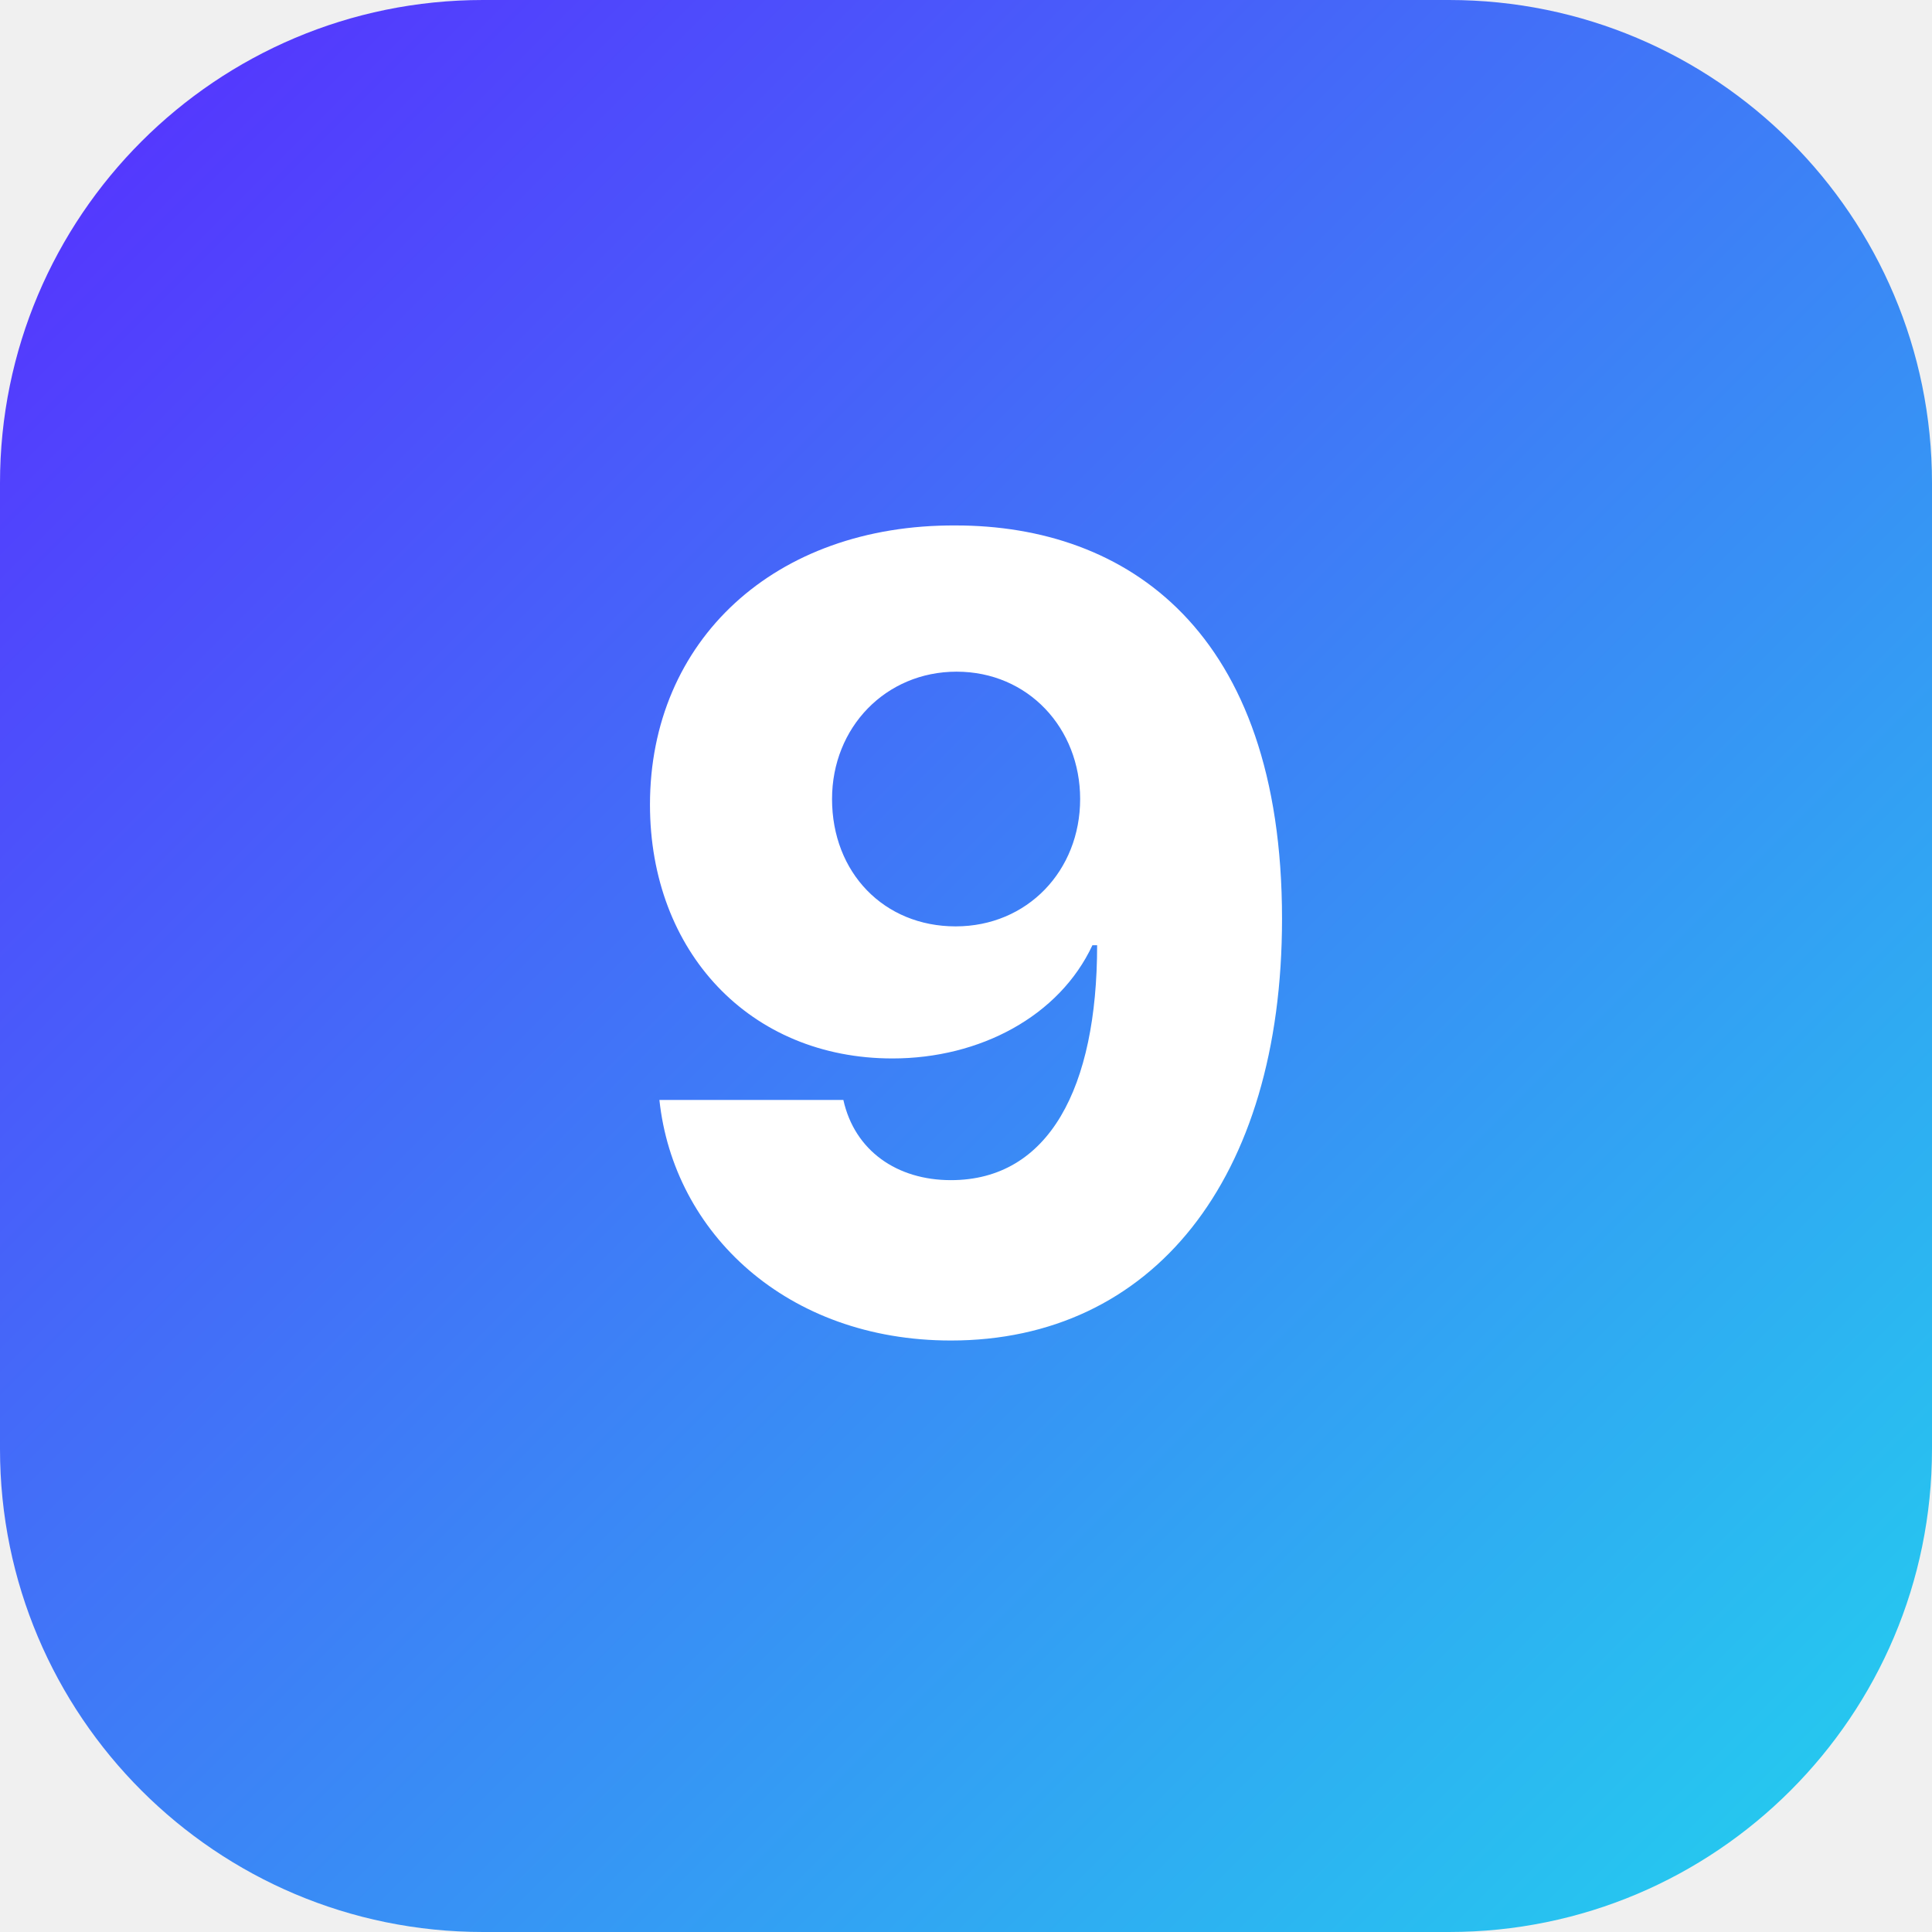
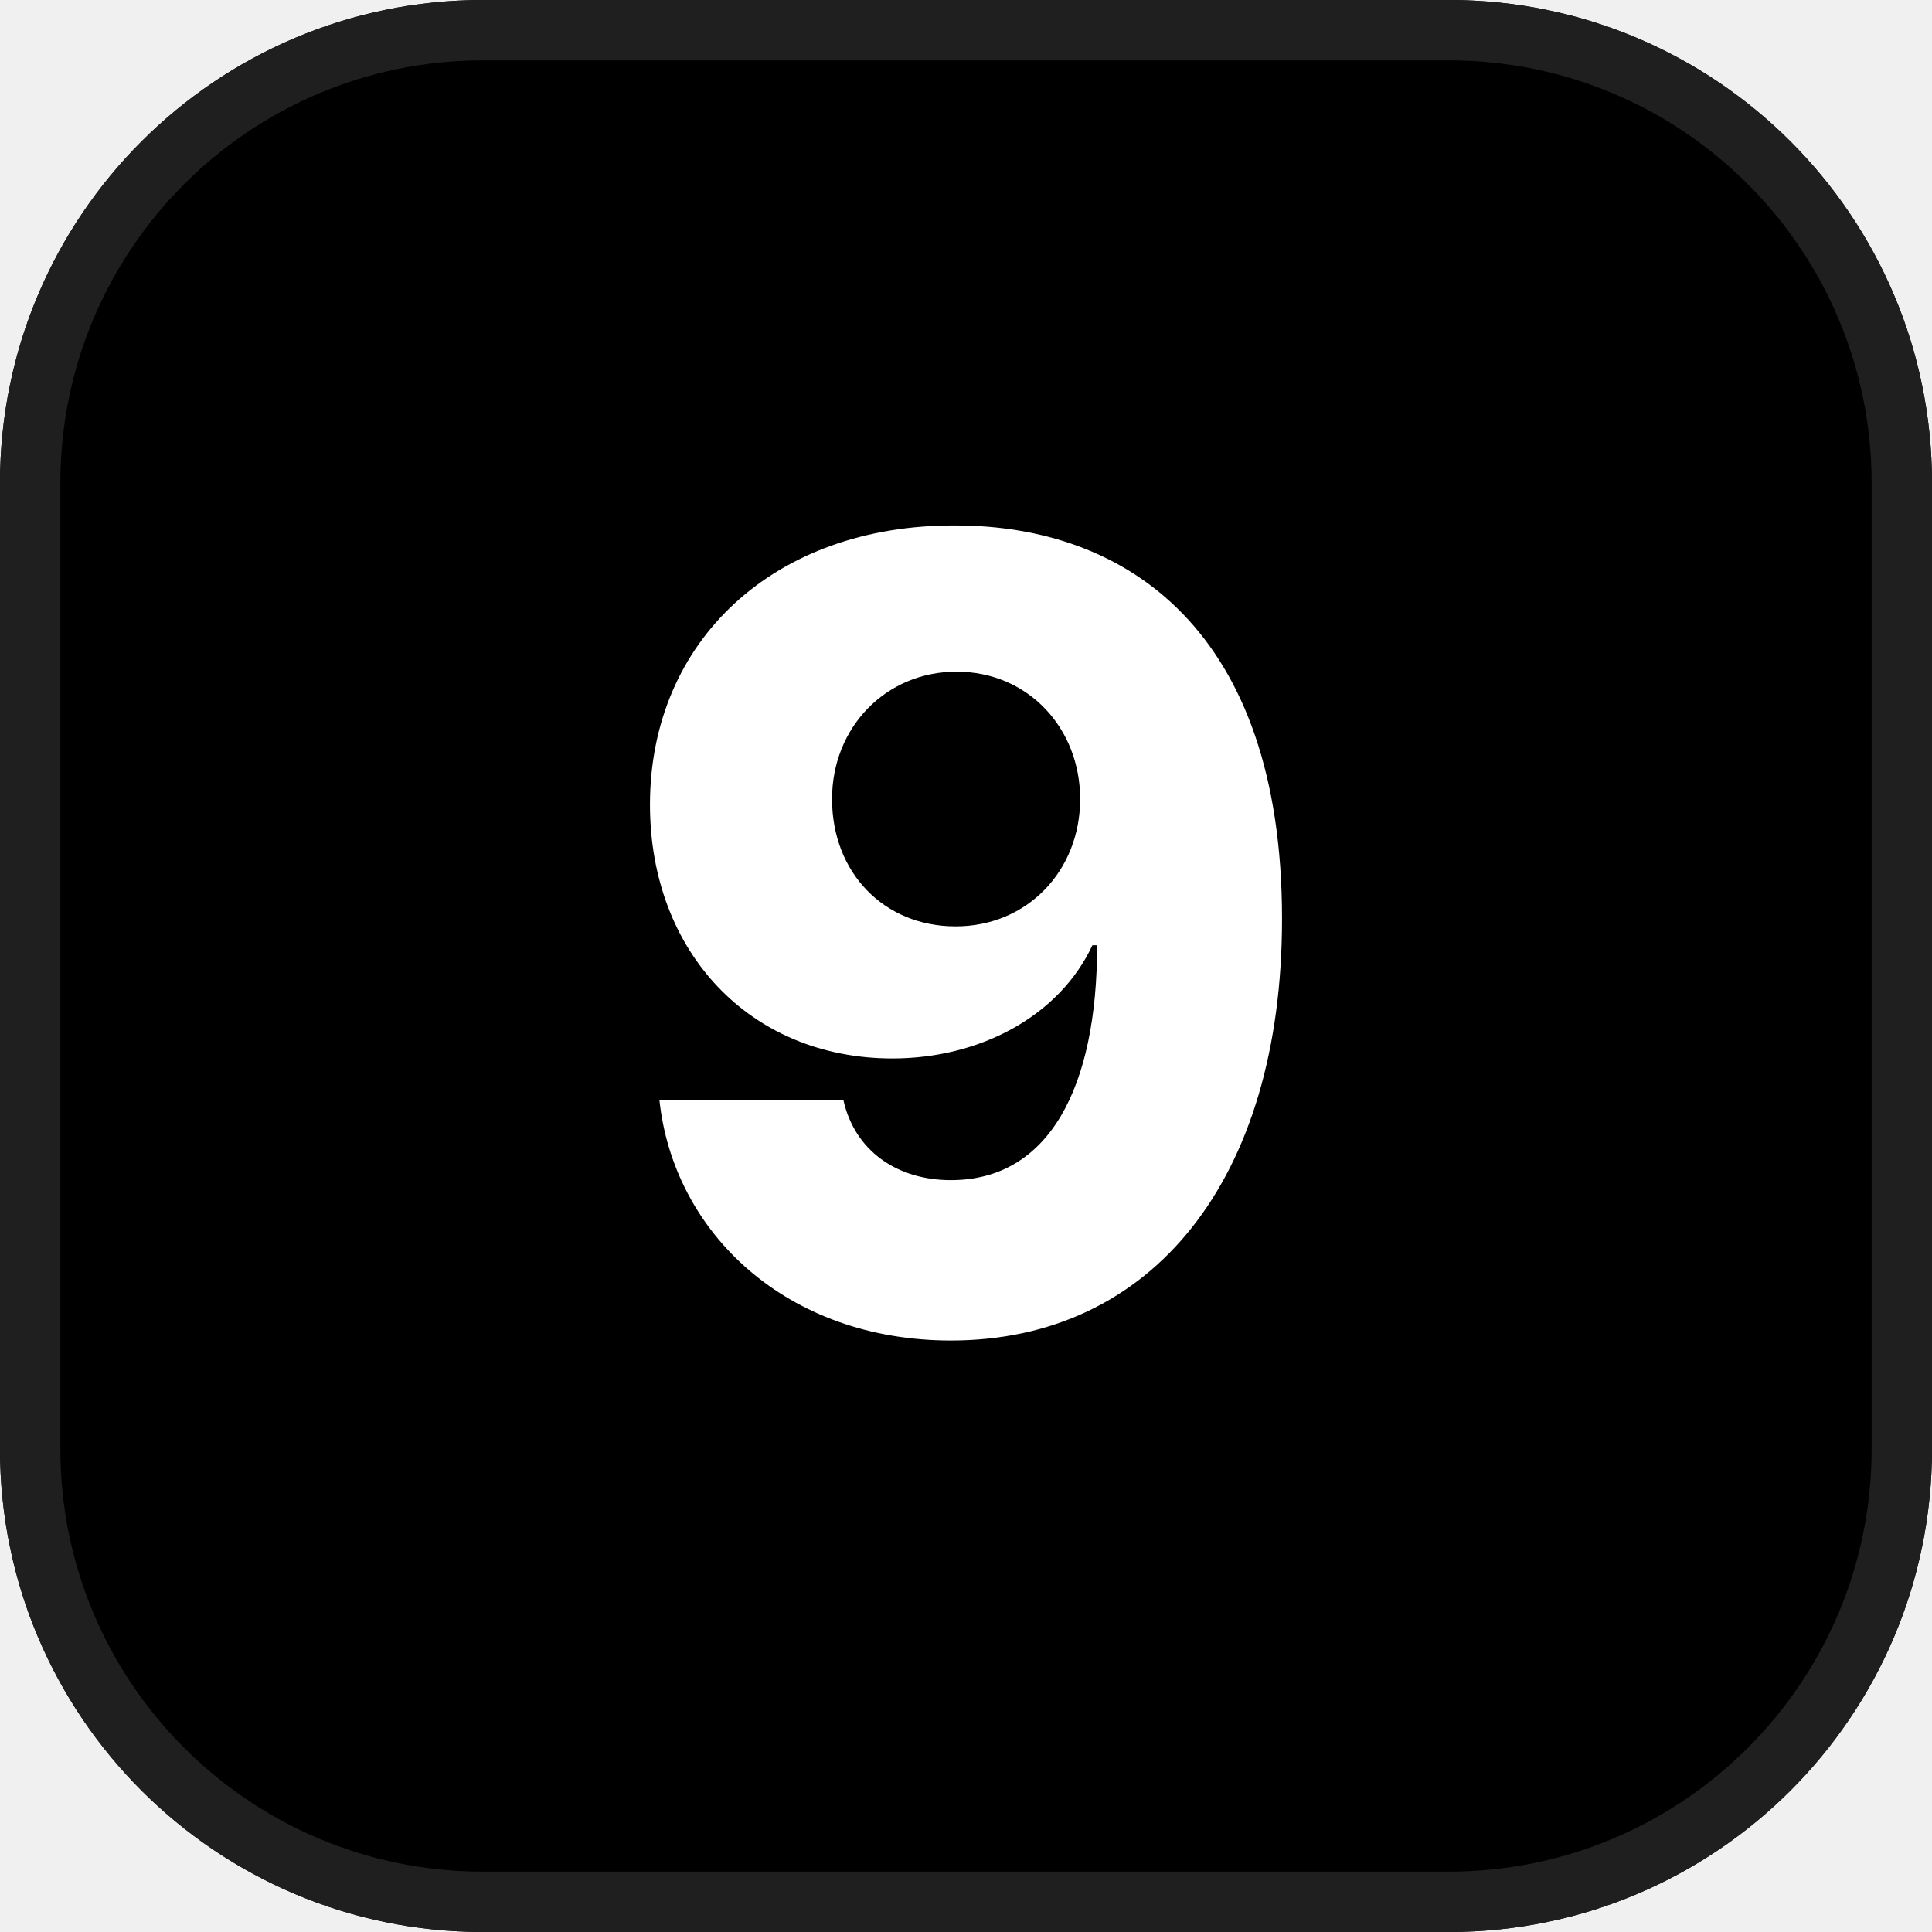
<svg xmlns="http://www.w3.org/2000/svg" viewBox="0 0 32 32">
-   <defs>
-     <linearGradient id="g" x1="0" y1="0" x2="1" y2="1">
-       <stop offset="0%" stop-color="#582CFF" />
-       <stop offset="100%" stop-color="#22D3EE" />
-     </linearGradient>
-   </defs>
-   <rect width="32" height="32" rx="8" fill="url(#g)" />
-   <text x="16" y="22" font-family="Inter, system-ui" font-weight="800" font-size="18" fill="#FFFFFF" text-anchor="middle">9</text>
+   <rect width="32" height="32" rx="8" fill="#000000" />
+   <rect x="0.5" y="0.5" width="31" height="31" rx="7.5" fill="none" stroke="#1F1F1F" stroke-width="1" />
+   <text x="16" y="22" font-family="Inter, system-ui, -apple-system, BlinkMacSystemFont, sans-serif" font-weight="800" font-size="18" fill="#FFFFFF" text-anchor="middle">9</text>
</svg>
